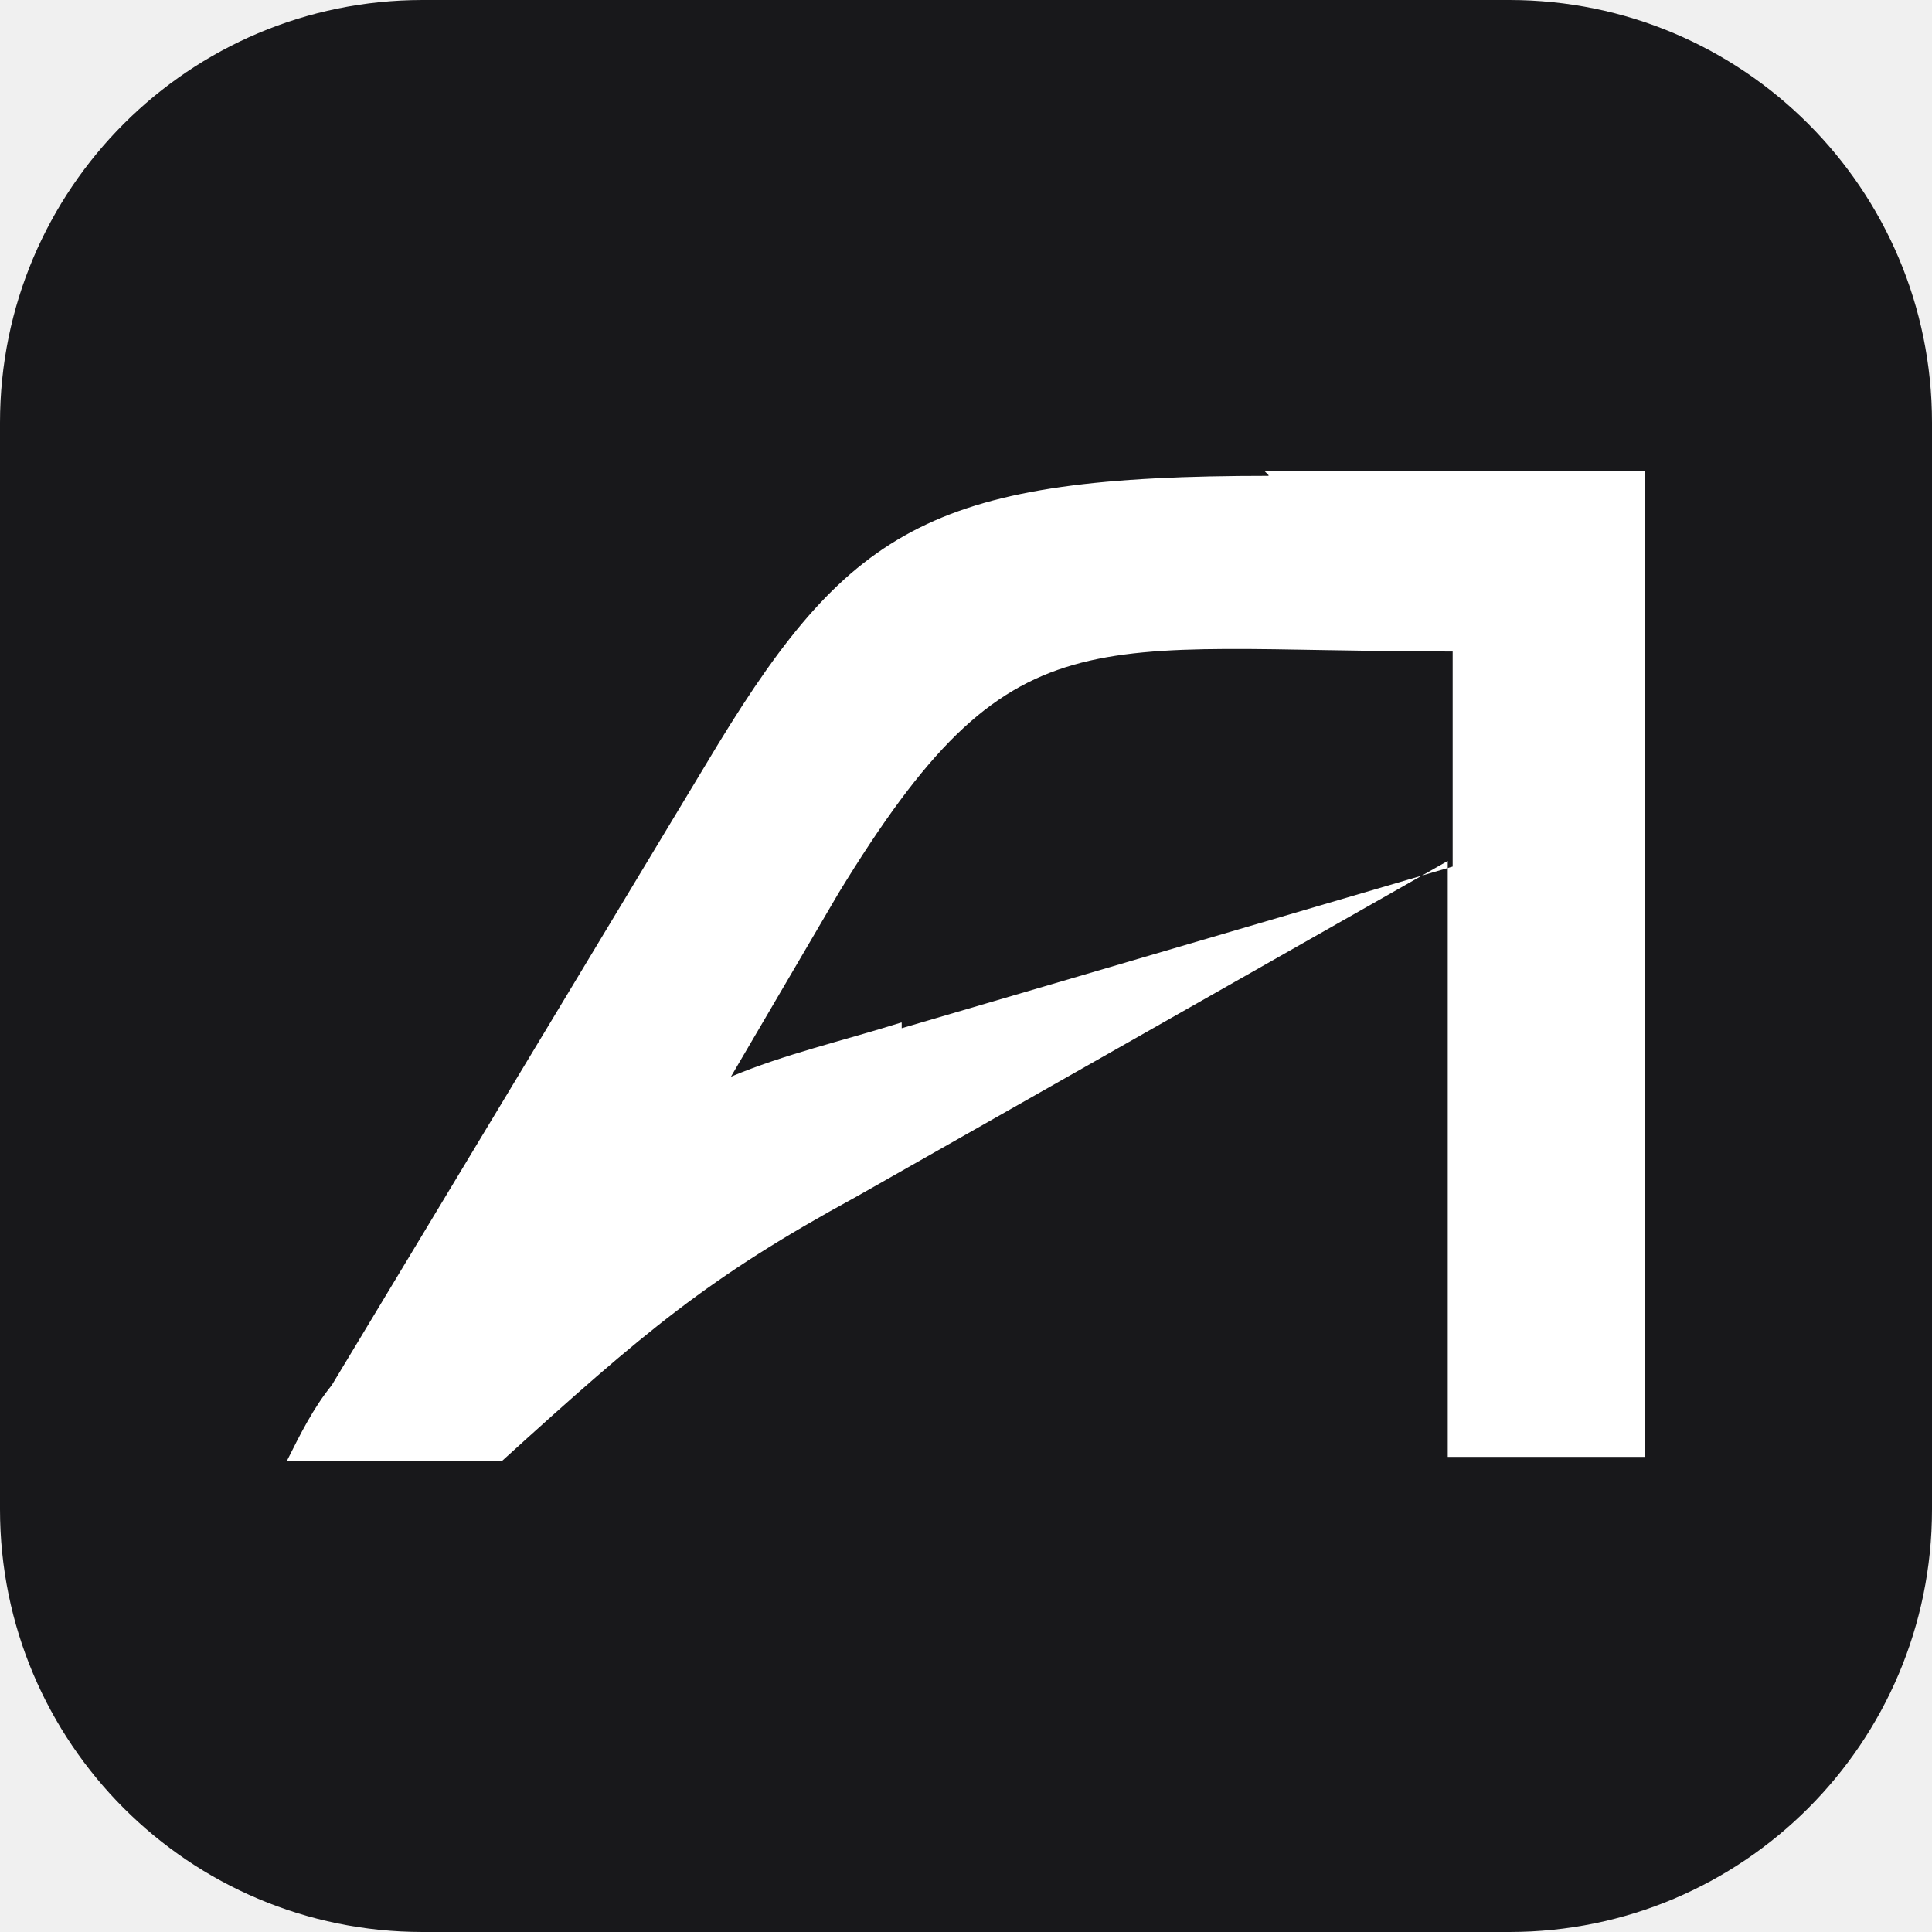
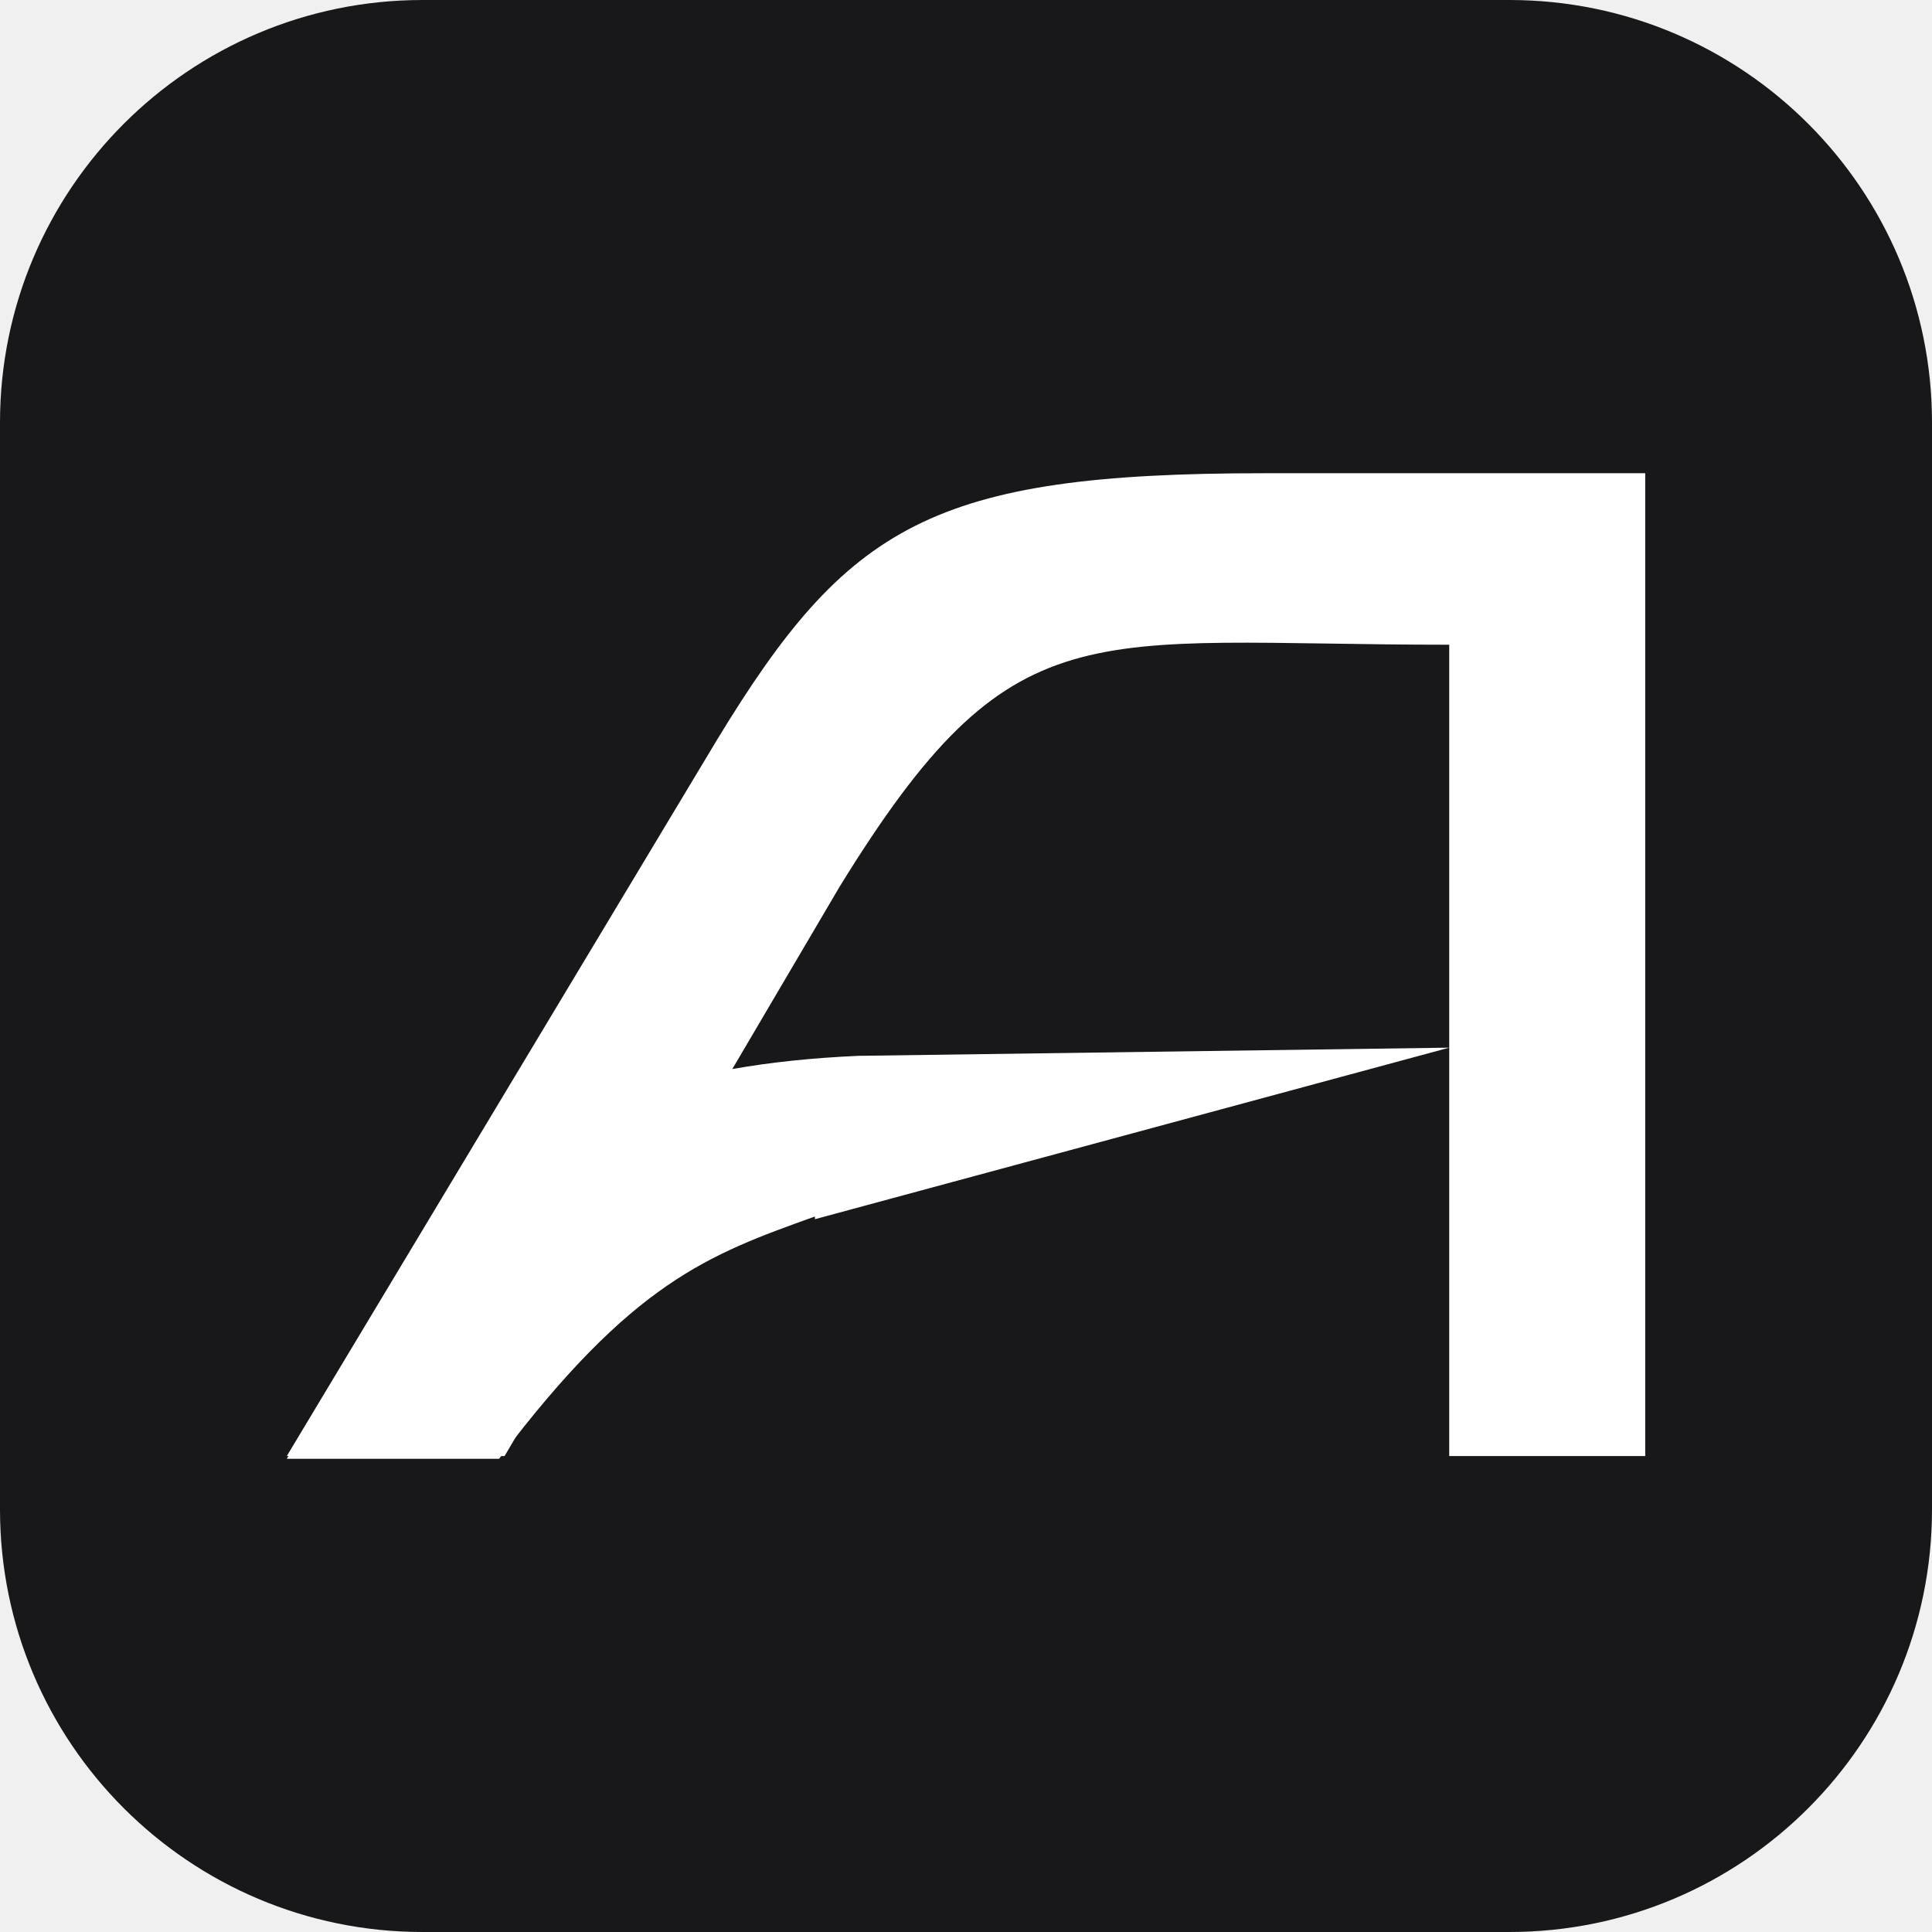
<svg xmlns="http://www.w3.org/2000/svg" viewBox="0 0 512 512" width="512" height="512">
  <rect width="512" height="512" rx="112" fill="#18181b" />
-   <path fill="#fff" transform="translate(76.00 123.68) scale(1.8624)" d="M139.7,1.3c-47.2,0-59.3,7-78.4,38.3L6.4,130.7c-2.6,3.2-4.5,7-6.4,10.8h30.6c20.4-18.5,29.3-26.1,50.4-37.6l84.2-47.8v84.8h28.1V.6h-54.2l.6.6h0ZM87.4,79.1c-8.3,2.6-16.6,4.5-24.2,7.7l15.3-26.1c24.9-40.8,35.1-34.4,87.4-34.4v30.6l-78.4,23h0v-.8Z" />
+   <g fill="#fff" transform="translate(76.000 124.686) scale(8.83681)">
+     <path d="M6.92904e-07 29.557L12.899 8.083C16.818 1.633 19.349 0.082 29.309 0.082H40.739V29.557H34.861V5.225C23.921 5.225 21.798 4.001 16.573 12.492L6.531 29.557H0.082H6.92904e-07Z" />
+     <path d="M15.838 22.372C12.654 23.515 10.368 24.331 6.368 29.638H6.92904e-07C4 23.106 6.041 18.044 17.145 17.554L34.861 17.309L15.838 22.453V22.372Z" />
+   </g>
</svg>
